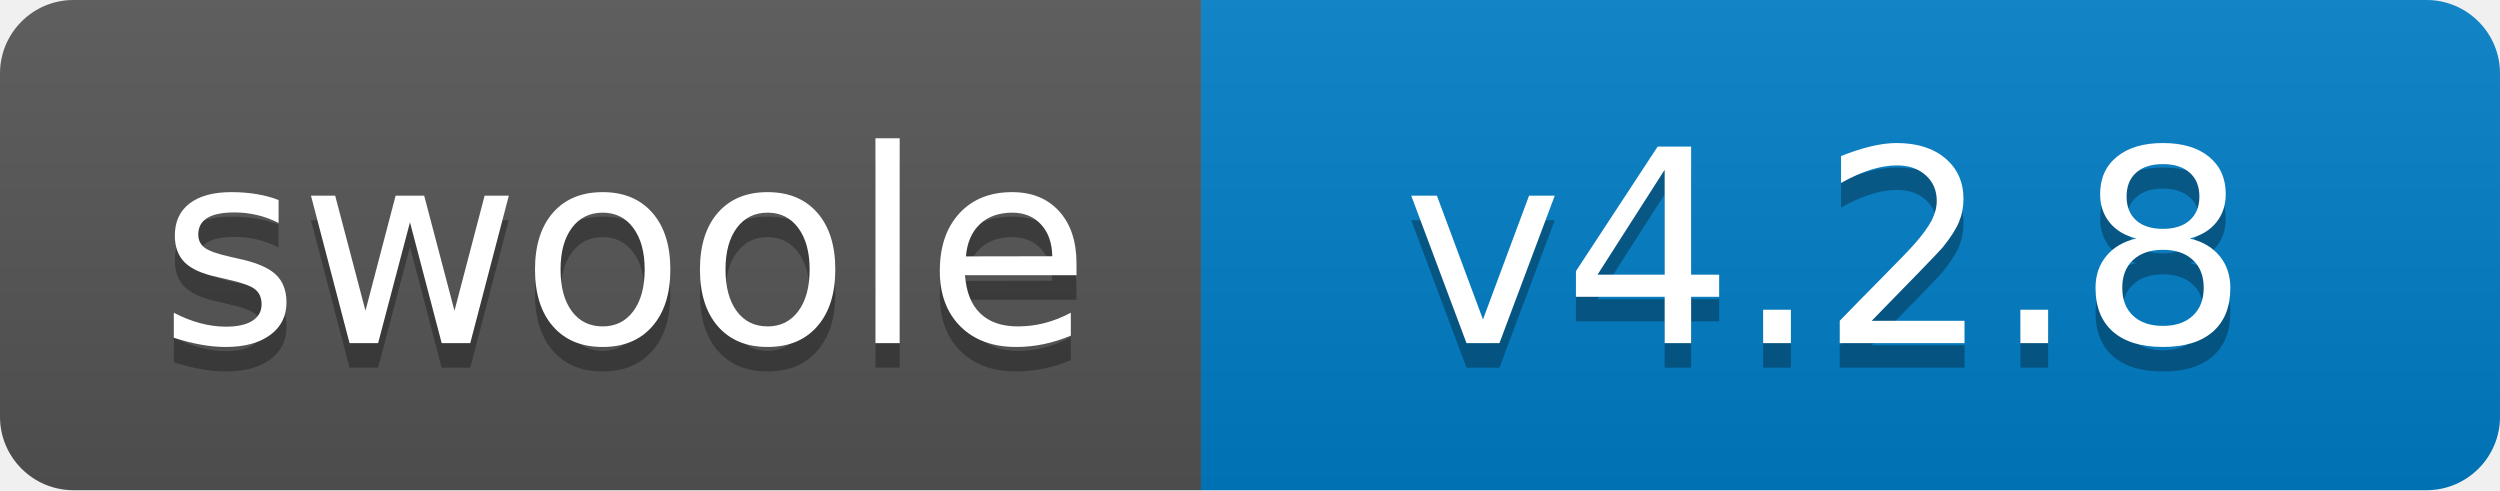
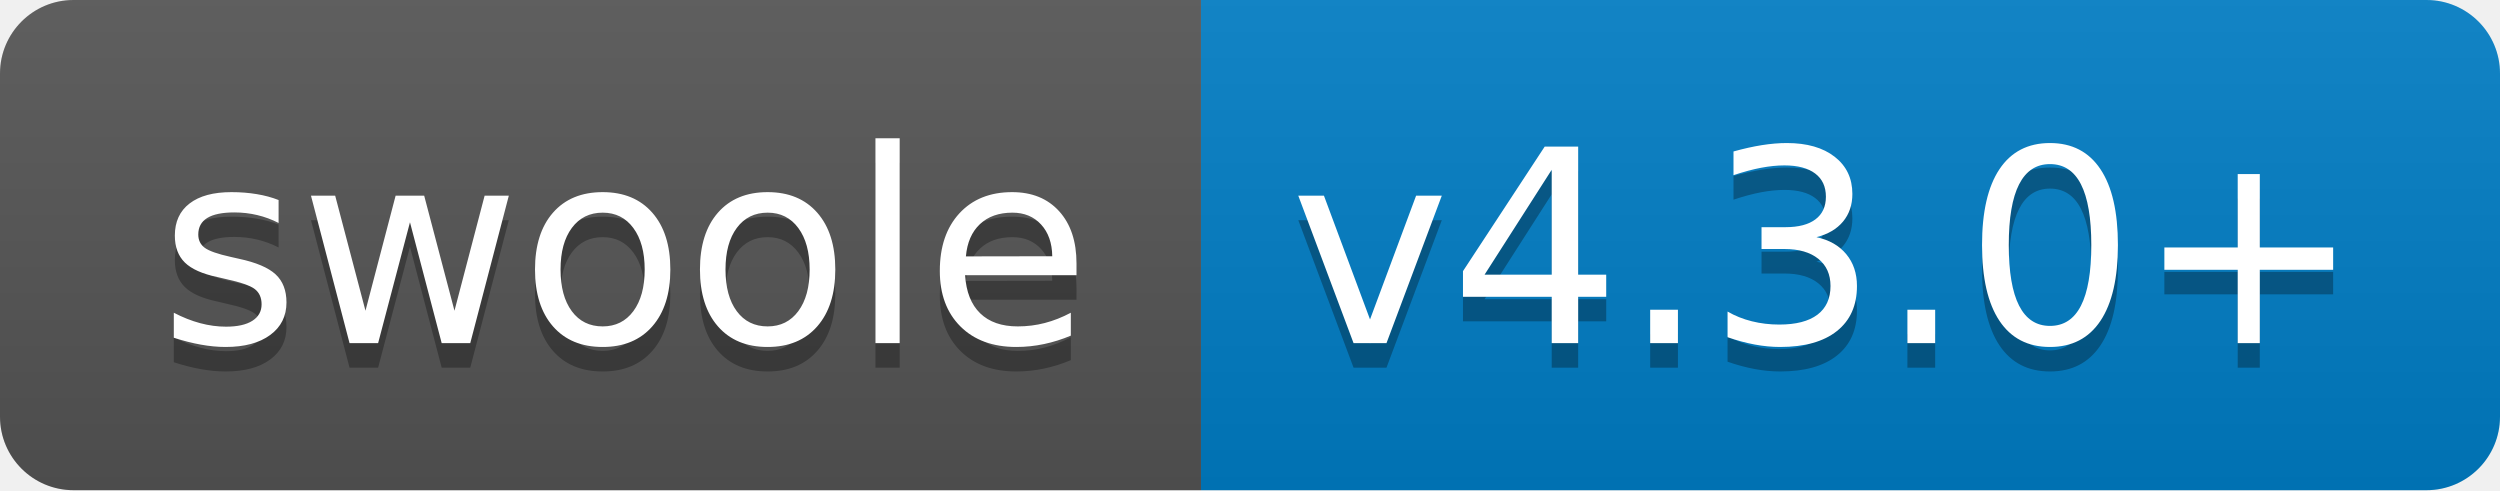
<svg xmlns="http://www.w3.org/2000/svg" width="102" height="20">
  <linearGradient id="b" x2="0" y2="100%">
    <stop offset="0" stop-color="#bbb" stop-opacity=".1" />
    <stop offset="1" stop-opacity=".1" />
  </linearGradient>
  <clipPath id="a">
    <rect width="102" height="20" rx="3" fill="#fff" />
  </clipPath>
  <g clip-path="url(#a)">
    <path fill="#555" d="M0 0h49v20H0z" />
    <path fill="#007ec6" d="M49 0h53v20H49z" />
    <path fill="url(#b)" d="M0 0h102v20H0z" />
  </g>
  <g fill="#fff" text-anchor="middle" font-family="DejaVu Sans,Verdana,Geneva,sans-serif" font-size="110">
    <text x="255" y="150" fill="#010101" fill-opacity=".3" transform="scale(.1)" textLength="390">swoole</text>
    <text x="255" y="140" transform="scale(.1)" textLength="390">swoole</text>
-     <text x="745" y="150" fill="#010101" fill-opacity=".3" transform="scale(.1)" textLength="430">v4.2.8</text>
-     <text x="745" y="140" transform="scale(.1)" textLength="430">v4.2.8</text>
+     <text x="745" y="150" fill="#010101" fill-opacity=".3" transform="scale(.1)" textLength="430">v4.3.0+</text>
+     <text x="745" y="140" transform="scale(.1)" textLength="430">v4.3.0+</text>
  </g>
</svg>
